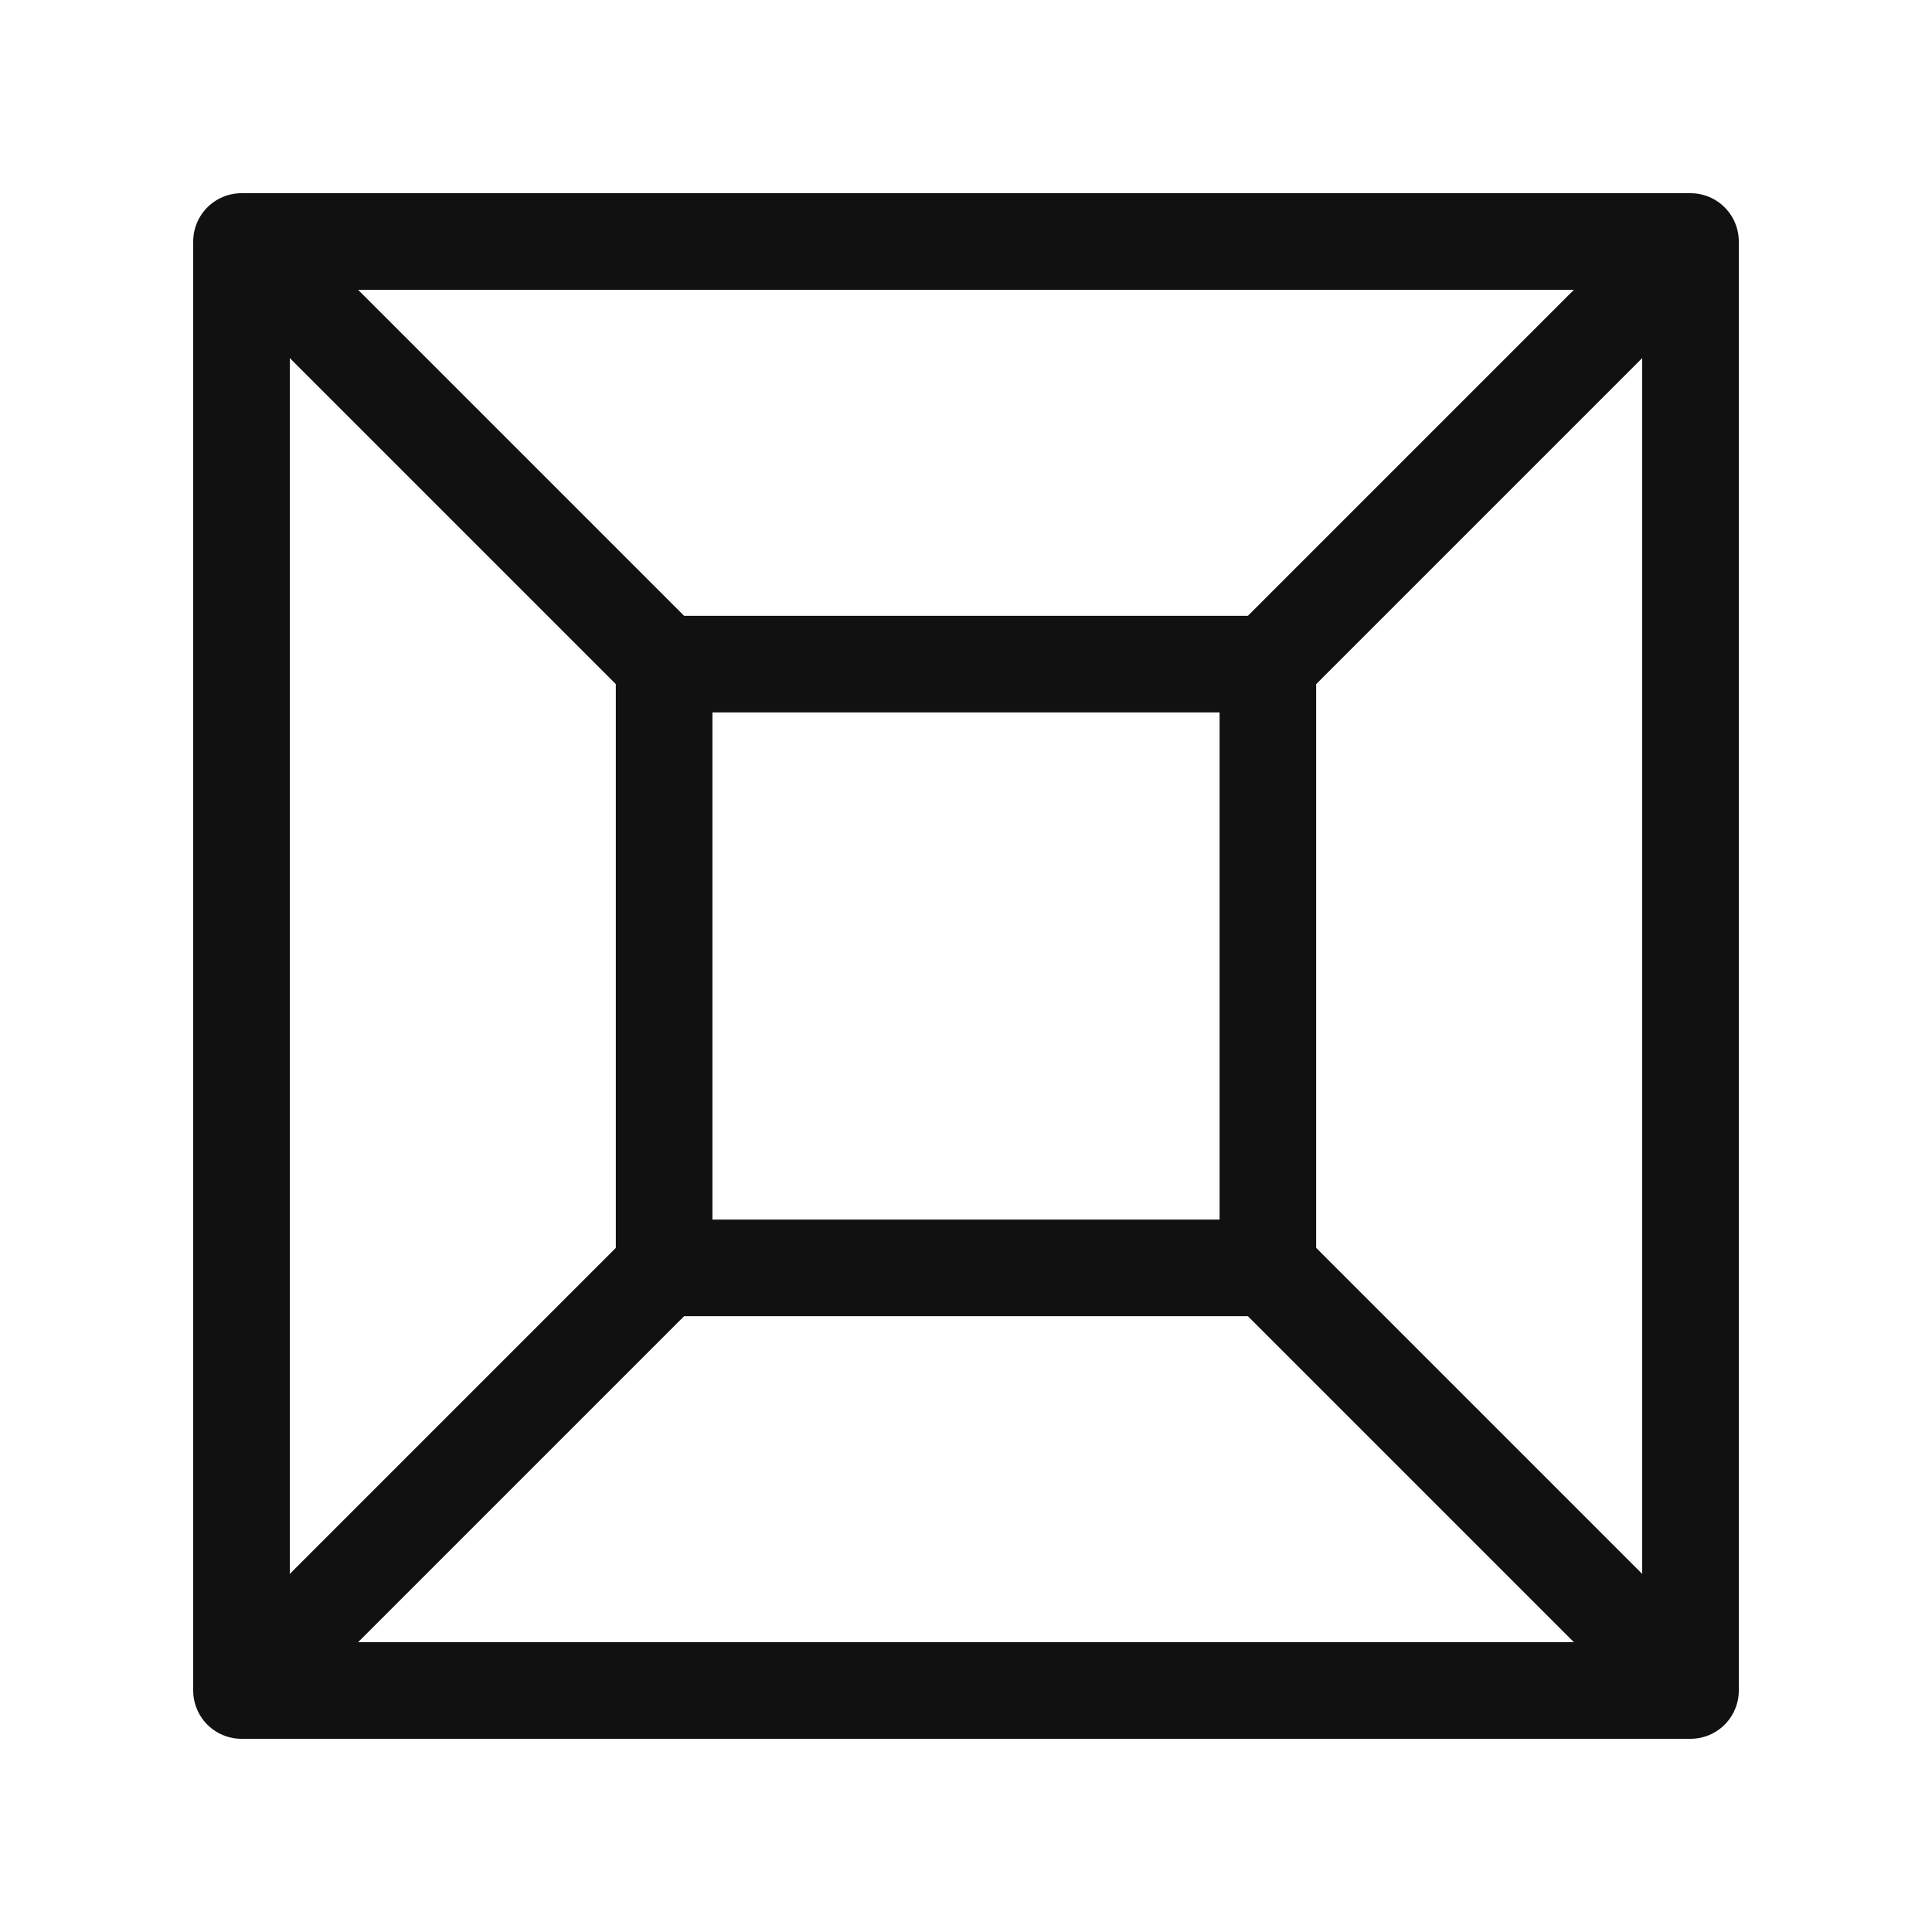
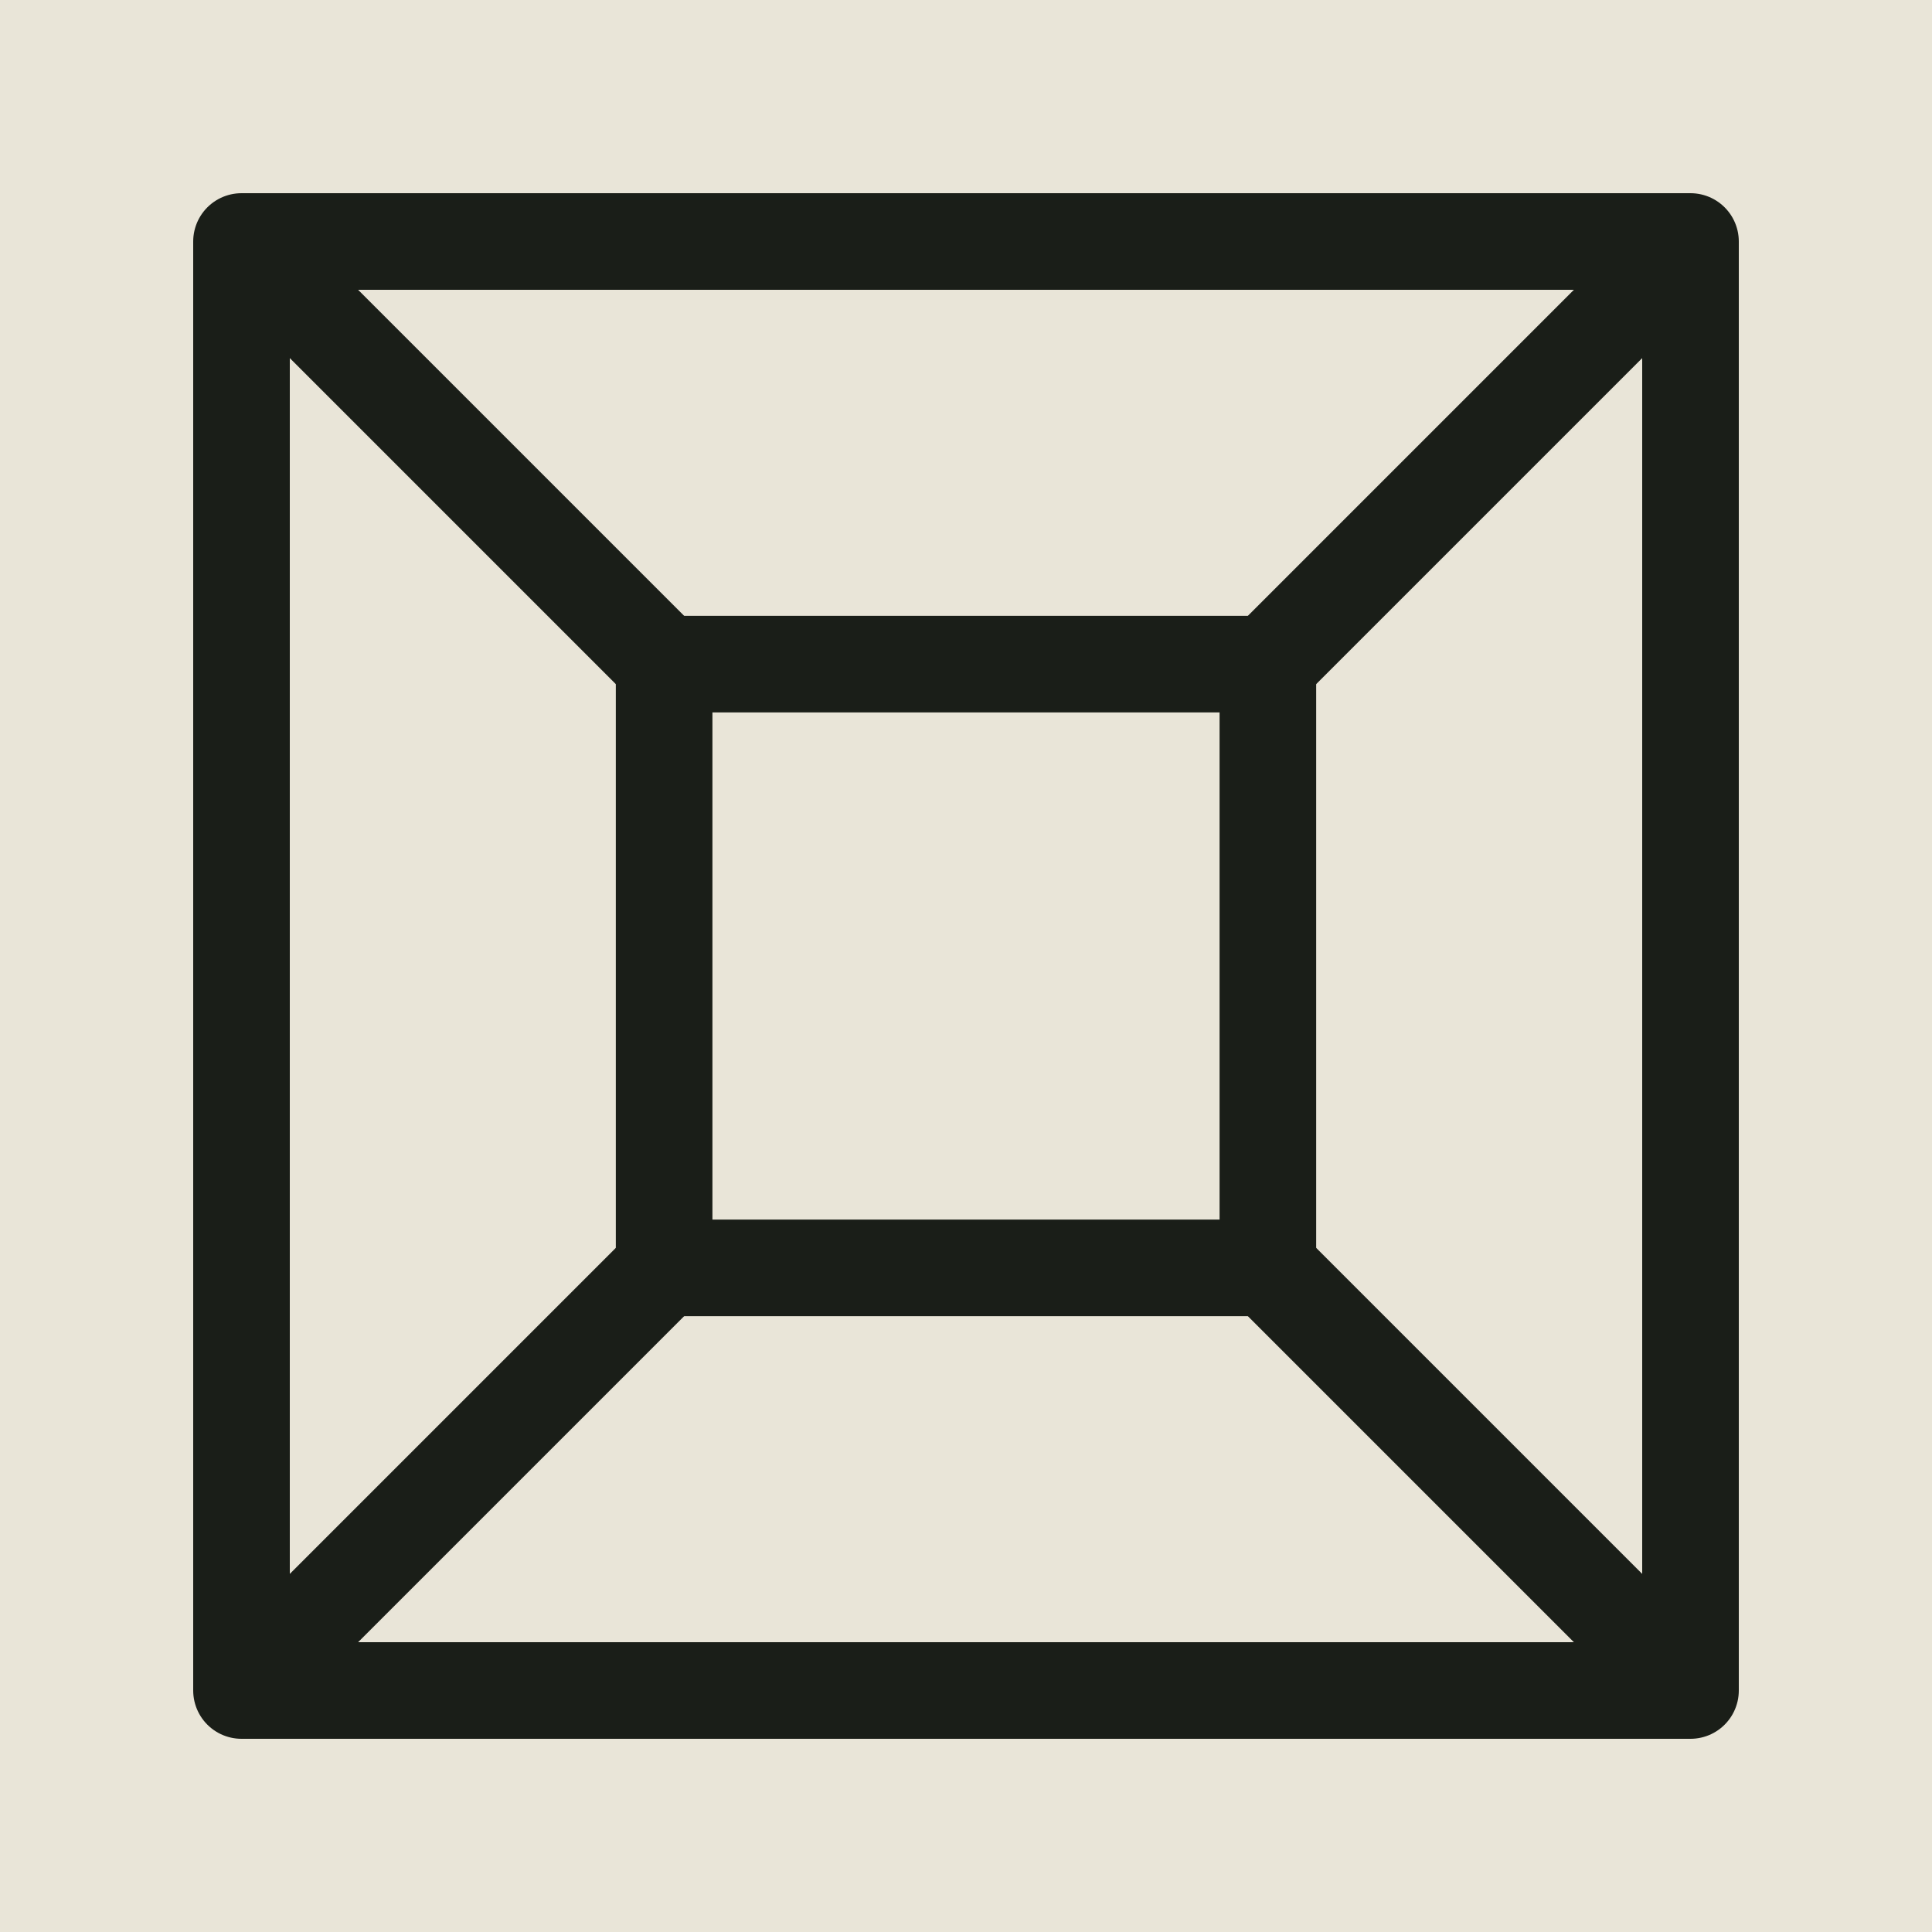
<svg xmlns="http://www.w3.org/2000/svg" viewBox="0 0 32 32">
-   <rect width="32" height="32" fill="#fff" />
-   <g fill="none" stroke="#111112" stroke-width="1.6" stroke-linejoin="round">
+   <rect width="32" height="32" fill="#e9e5d8" />
+   <g fill="none" stroke="#1a1e18" stroke-width="1.6" stroke-linejoin="round">
    <rect x="4" y="4" width="24" height="24" />
    <rect x="11" y="11" width="10" height="10" />
    <path d="M4 4l7 7M28 4l-7 7M4 28l7-7M28 28l-7-7" />
  </g>
</svg>
